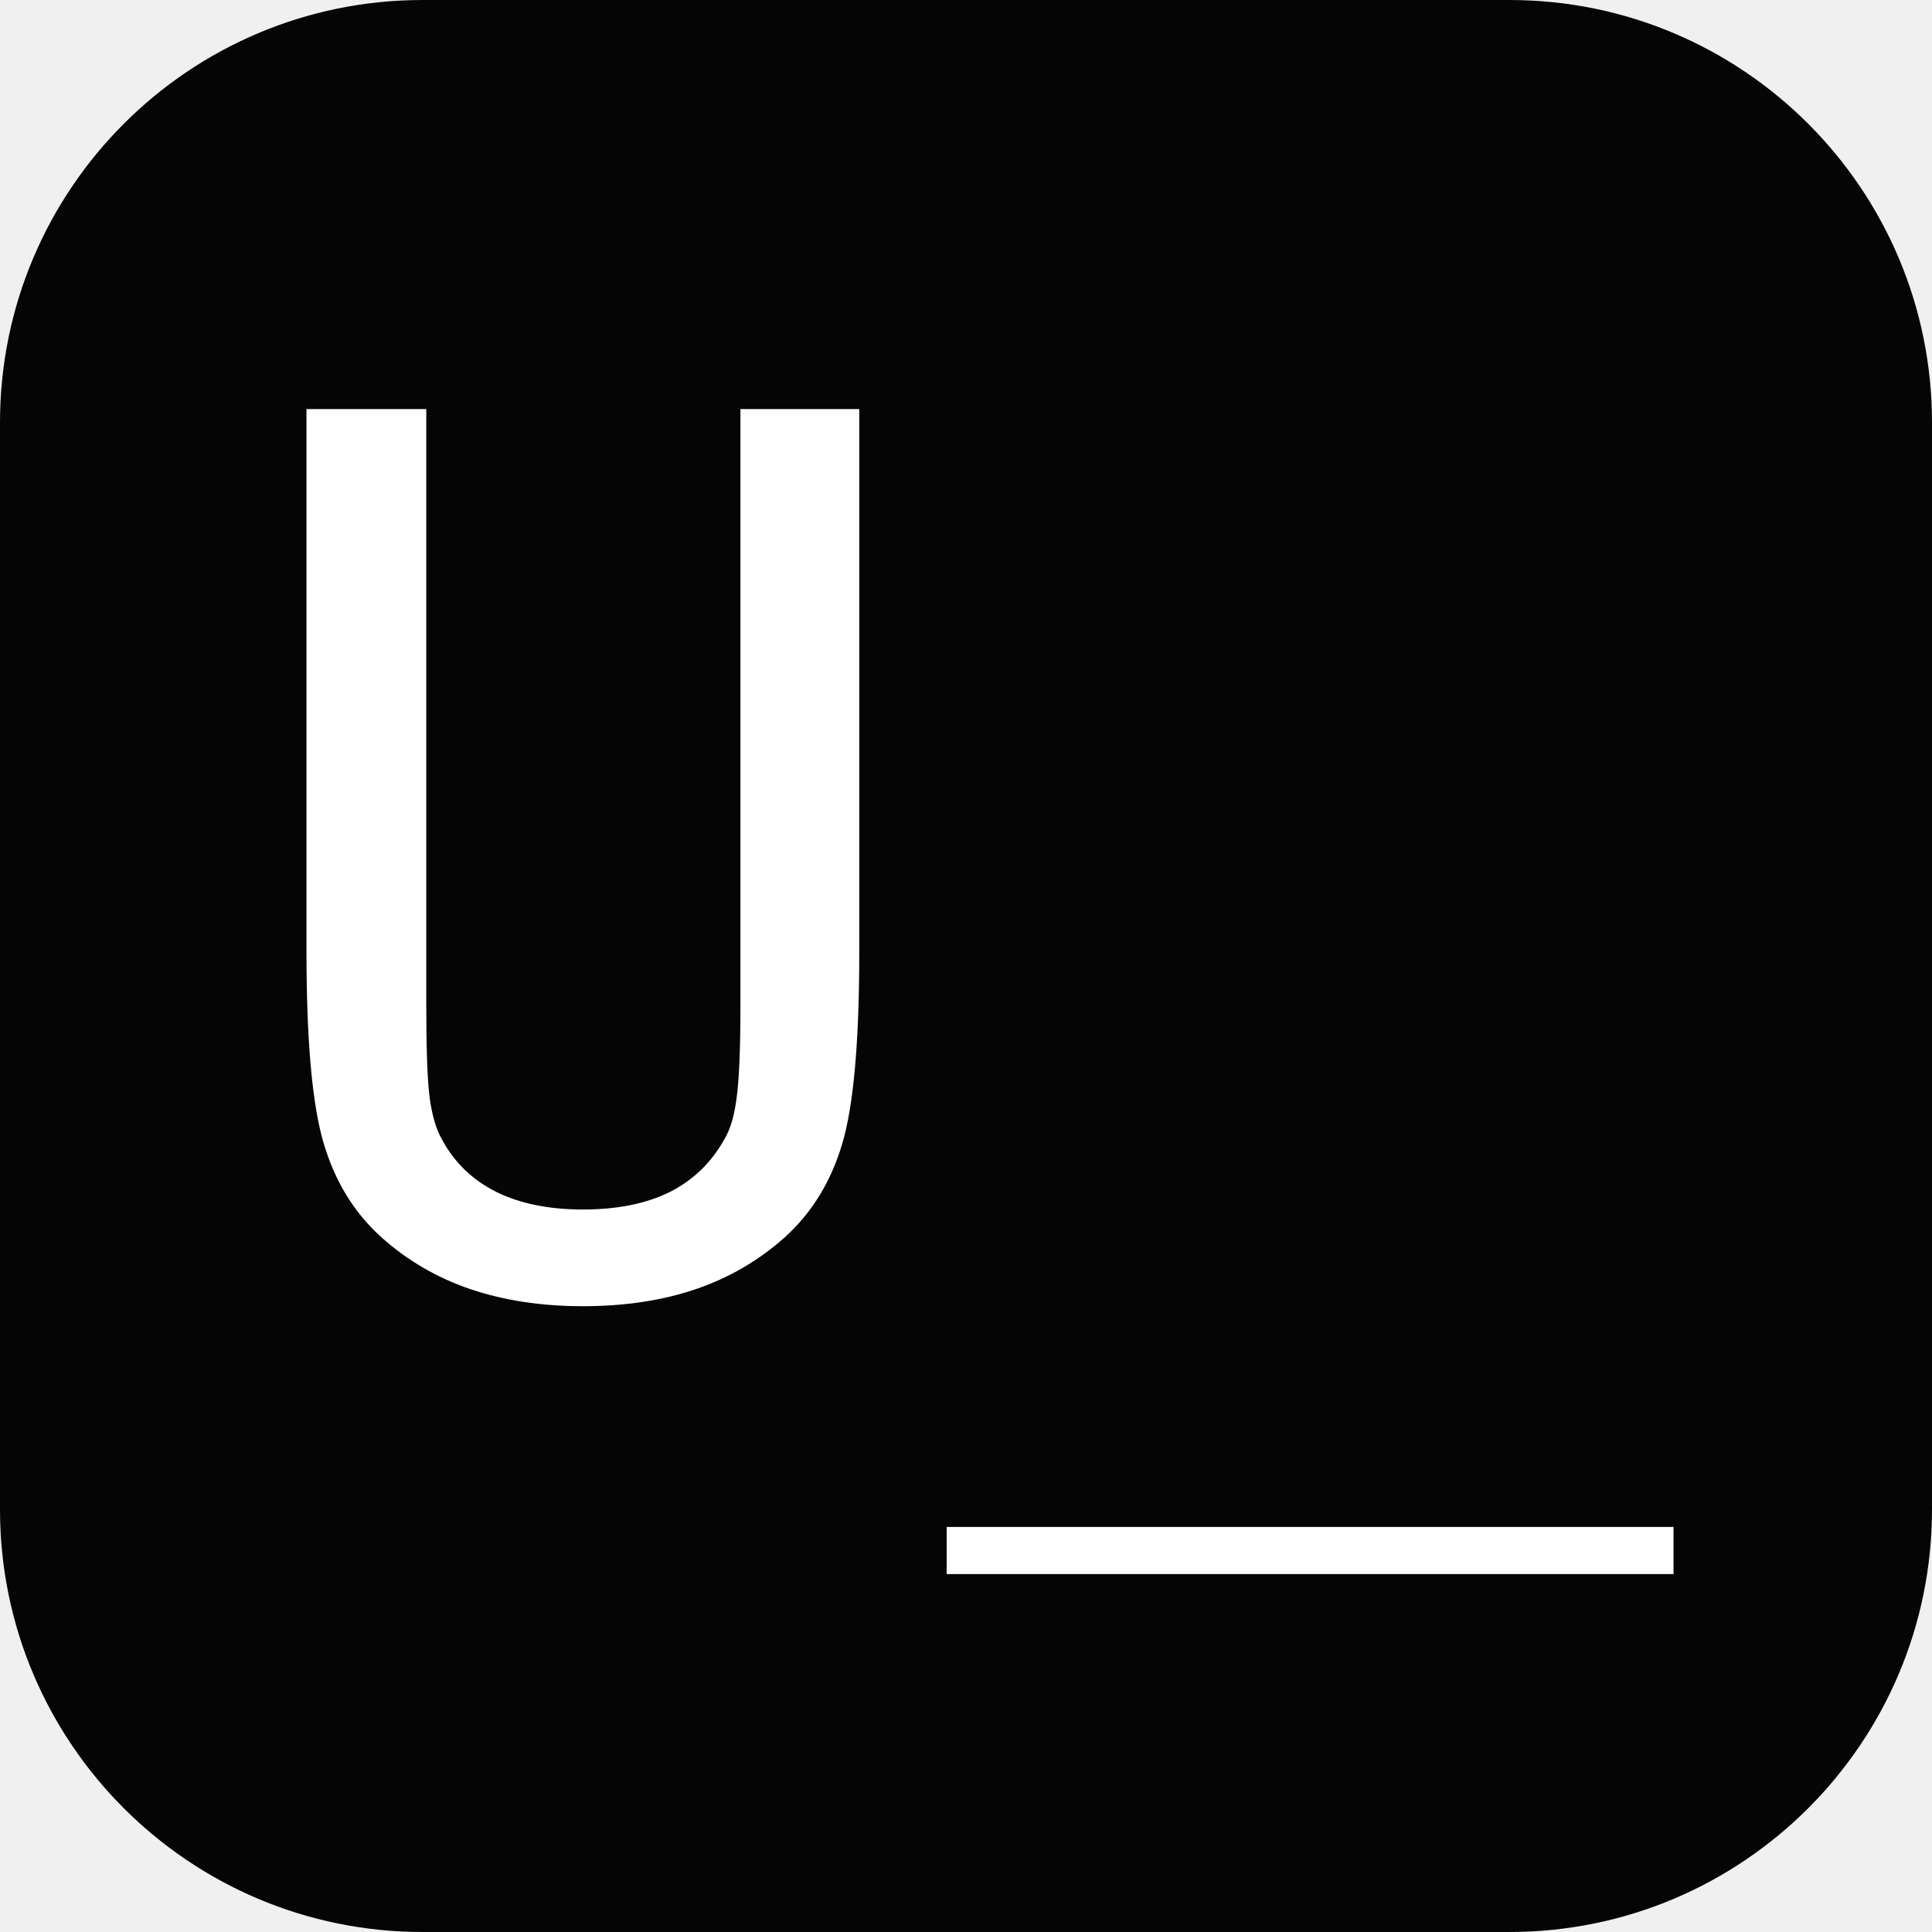
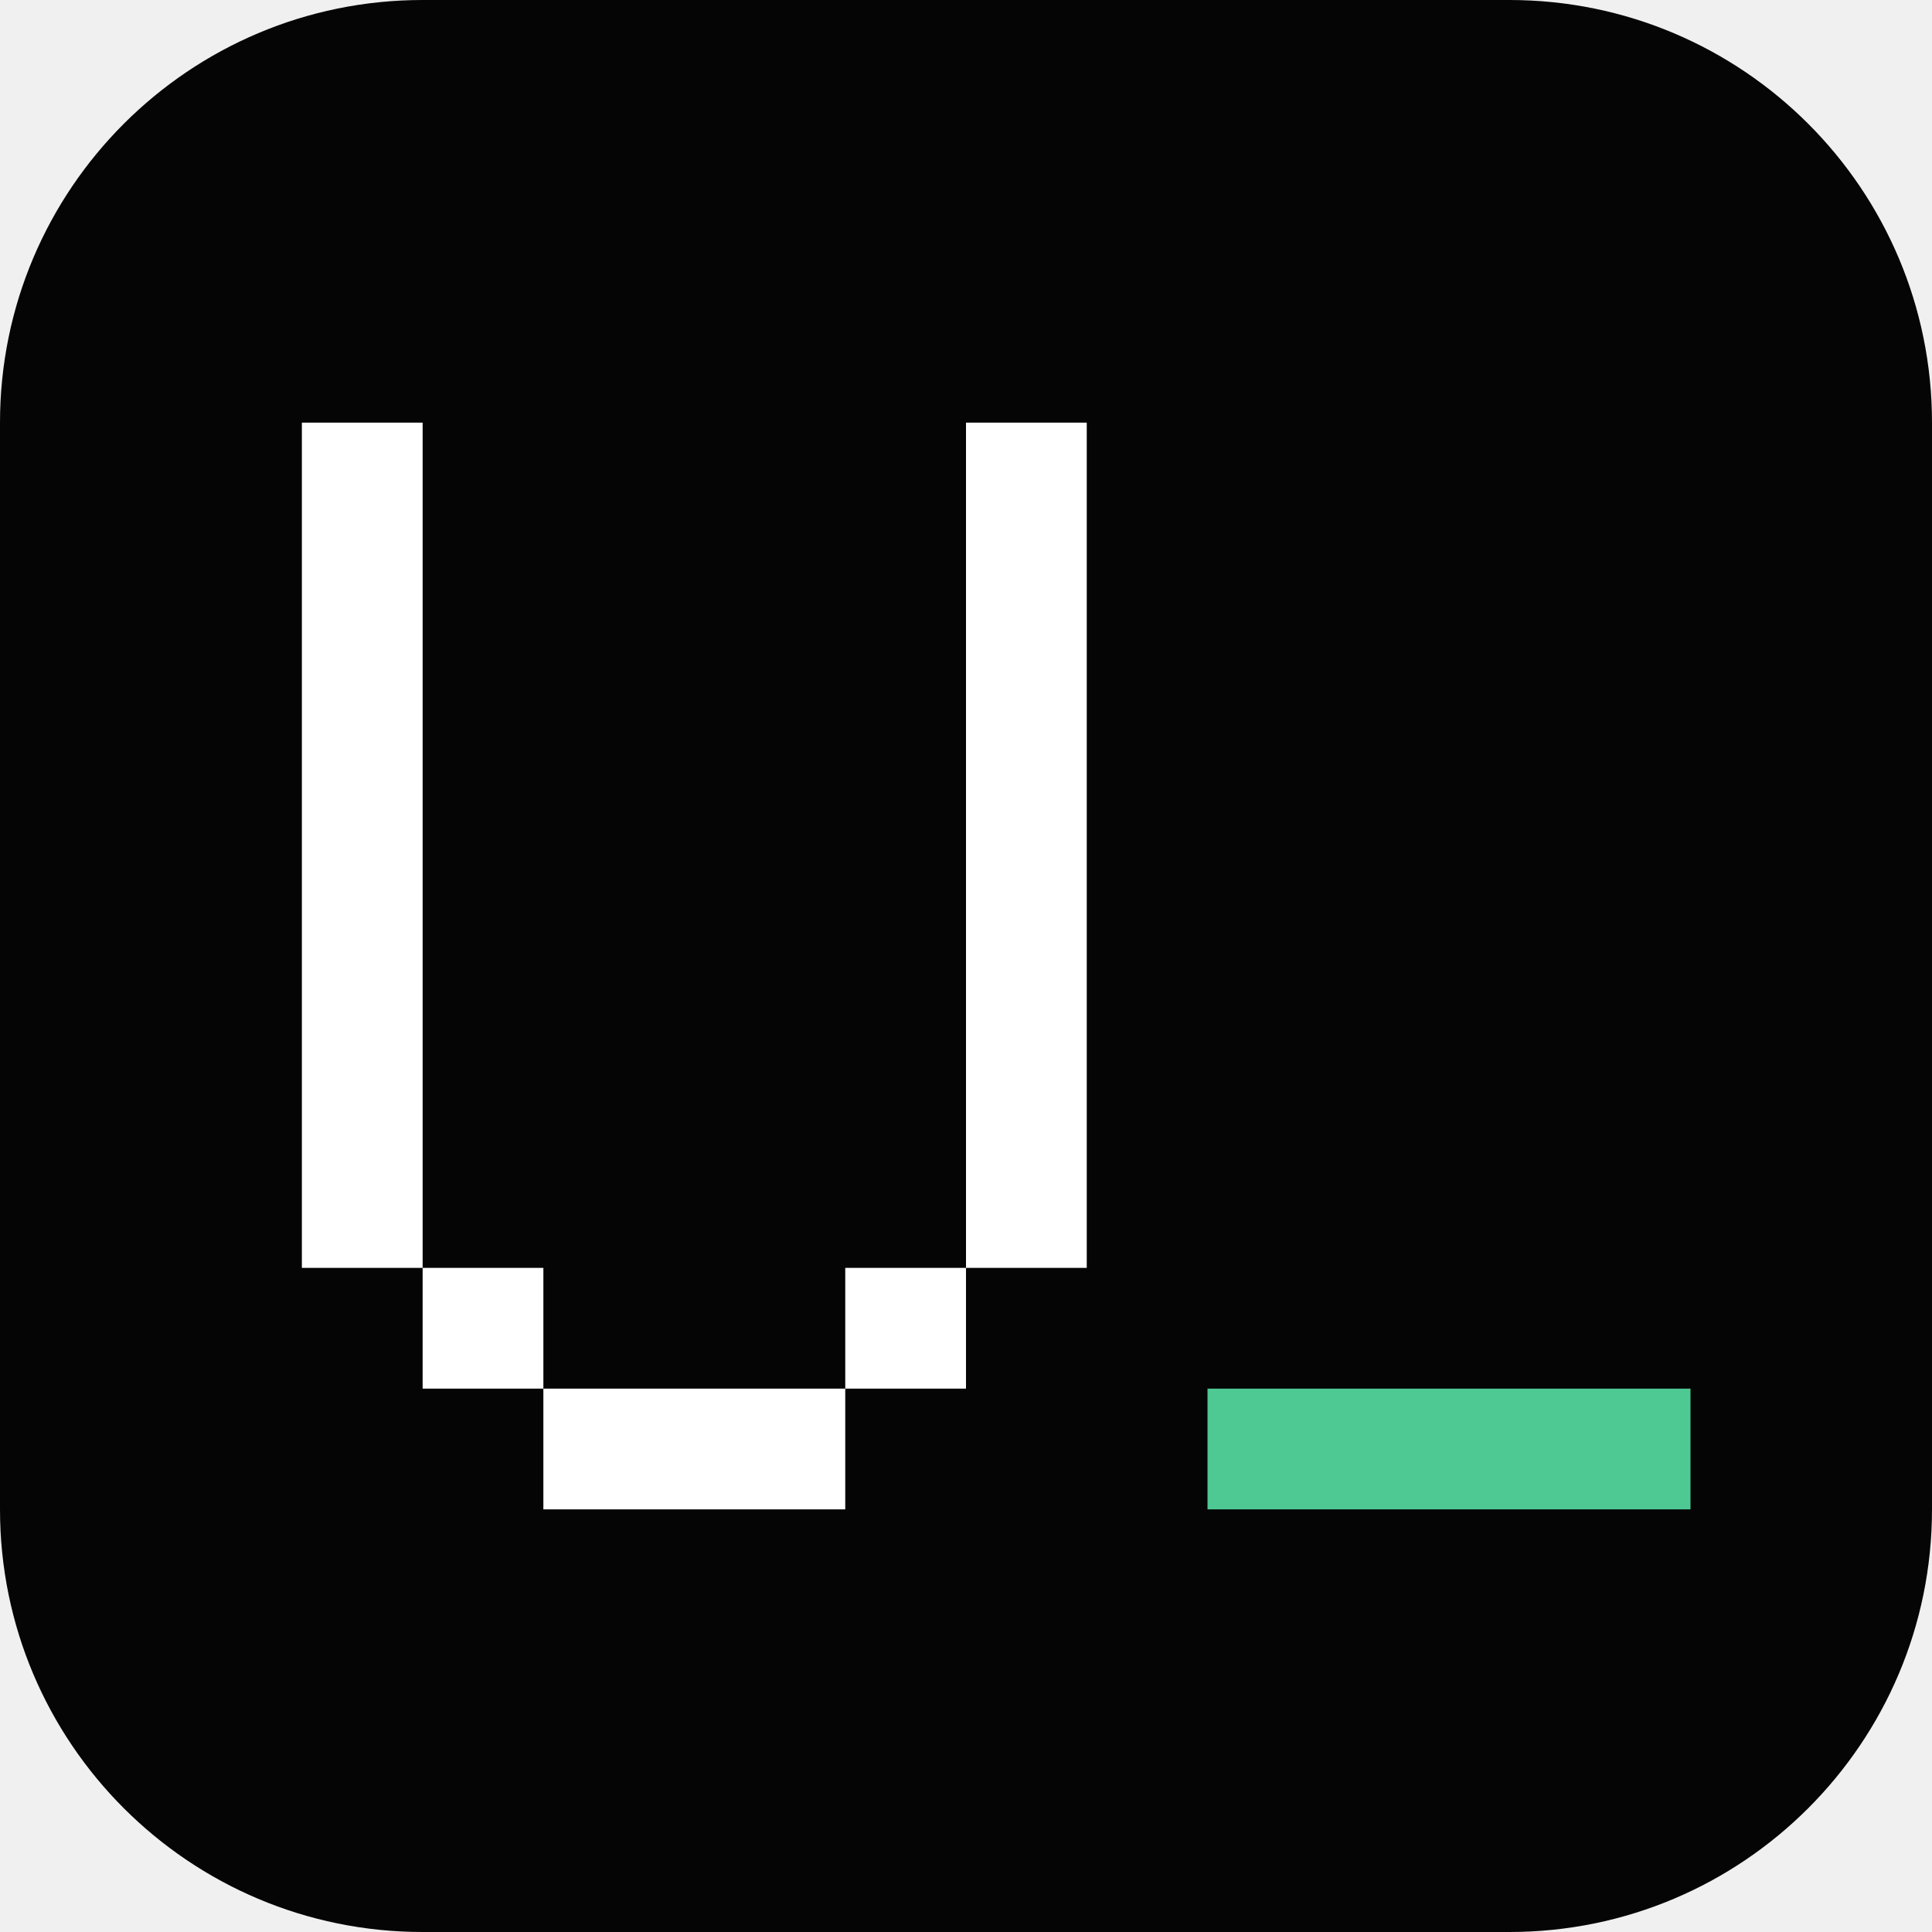
<svg xmlns="http://www.w3.org/2000/svg" width="64" height="64" viewBox="0 0 64 64">
  <rect width="64" height="64" rx="14" fill="#050505" />
-   <text x="49%" y="49%" text-anchor="middle" dominant-baseline="middle" font-family="'JetBrains Mono', monospace" font-size="40" font-weight="500" fill="#ffffff">U_</text>
+   <rect x="10" y="14" width="4" height="28" fill="#ffffff" />
+   <rect x="32" y="14" width="4" height="28" fill="#ffffff" />
+   <rect x="14" y="42" width="4" height="4" fill="#ffffff" />
+   <rect x="28" y="42" width="4" height="4" fill="#ffffff" />
+   <rect x="18" y="46" width="10" height="4" fill="#ffffff" />
+   <rect x="40" y="46" width="16" height="4" fill="#4ec994" />
</svg>
